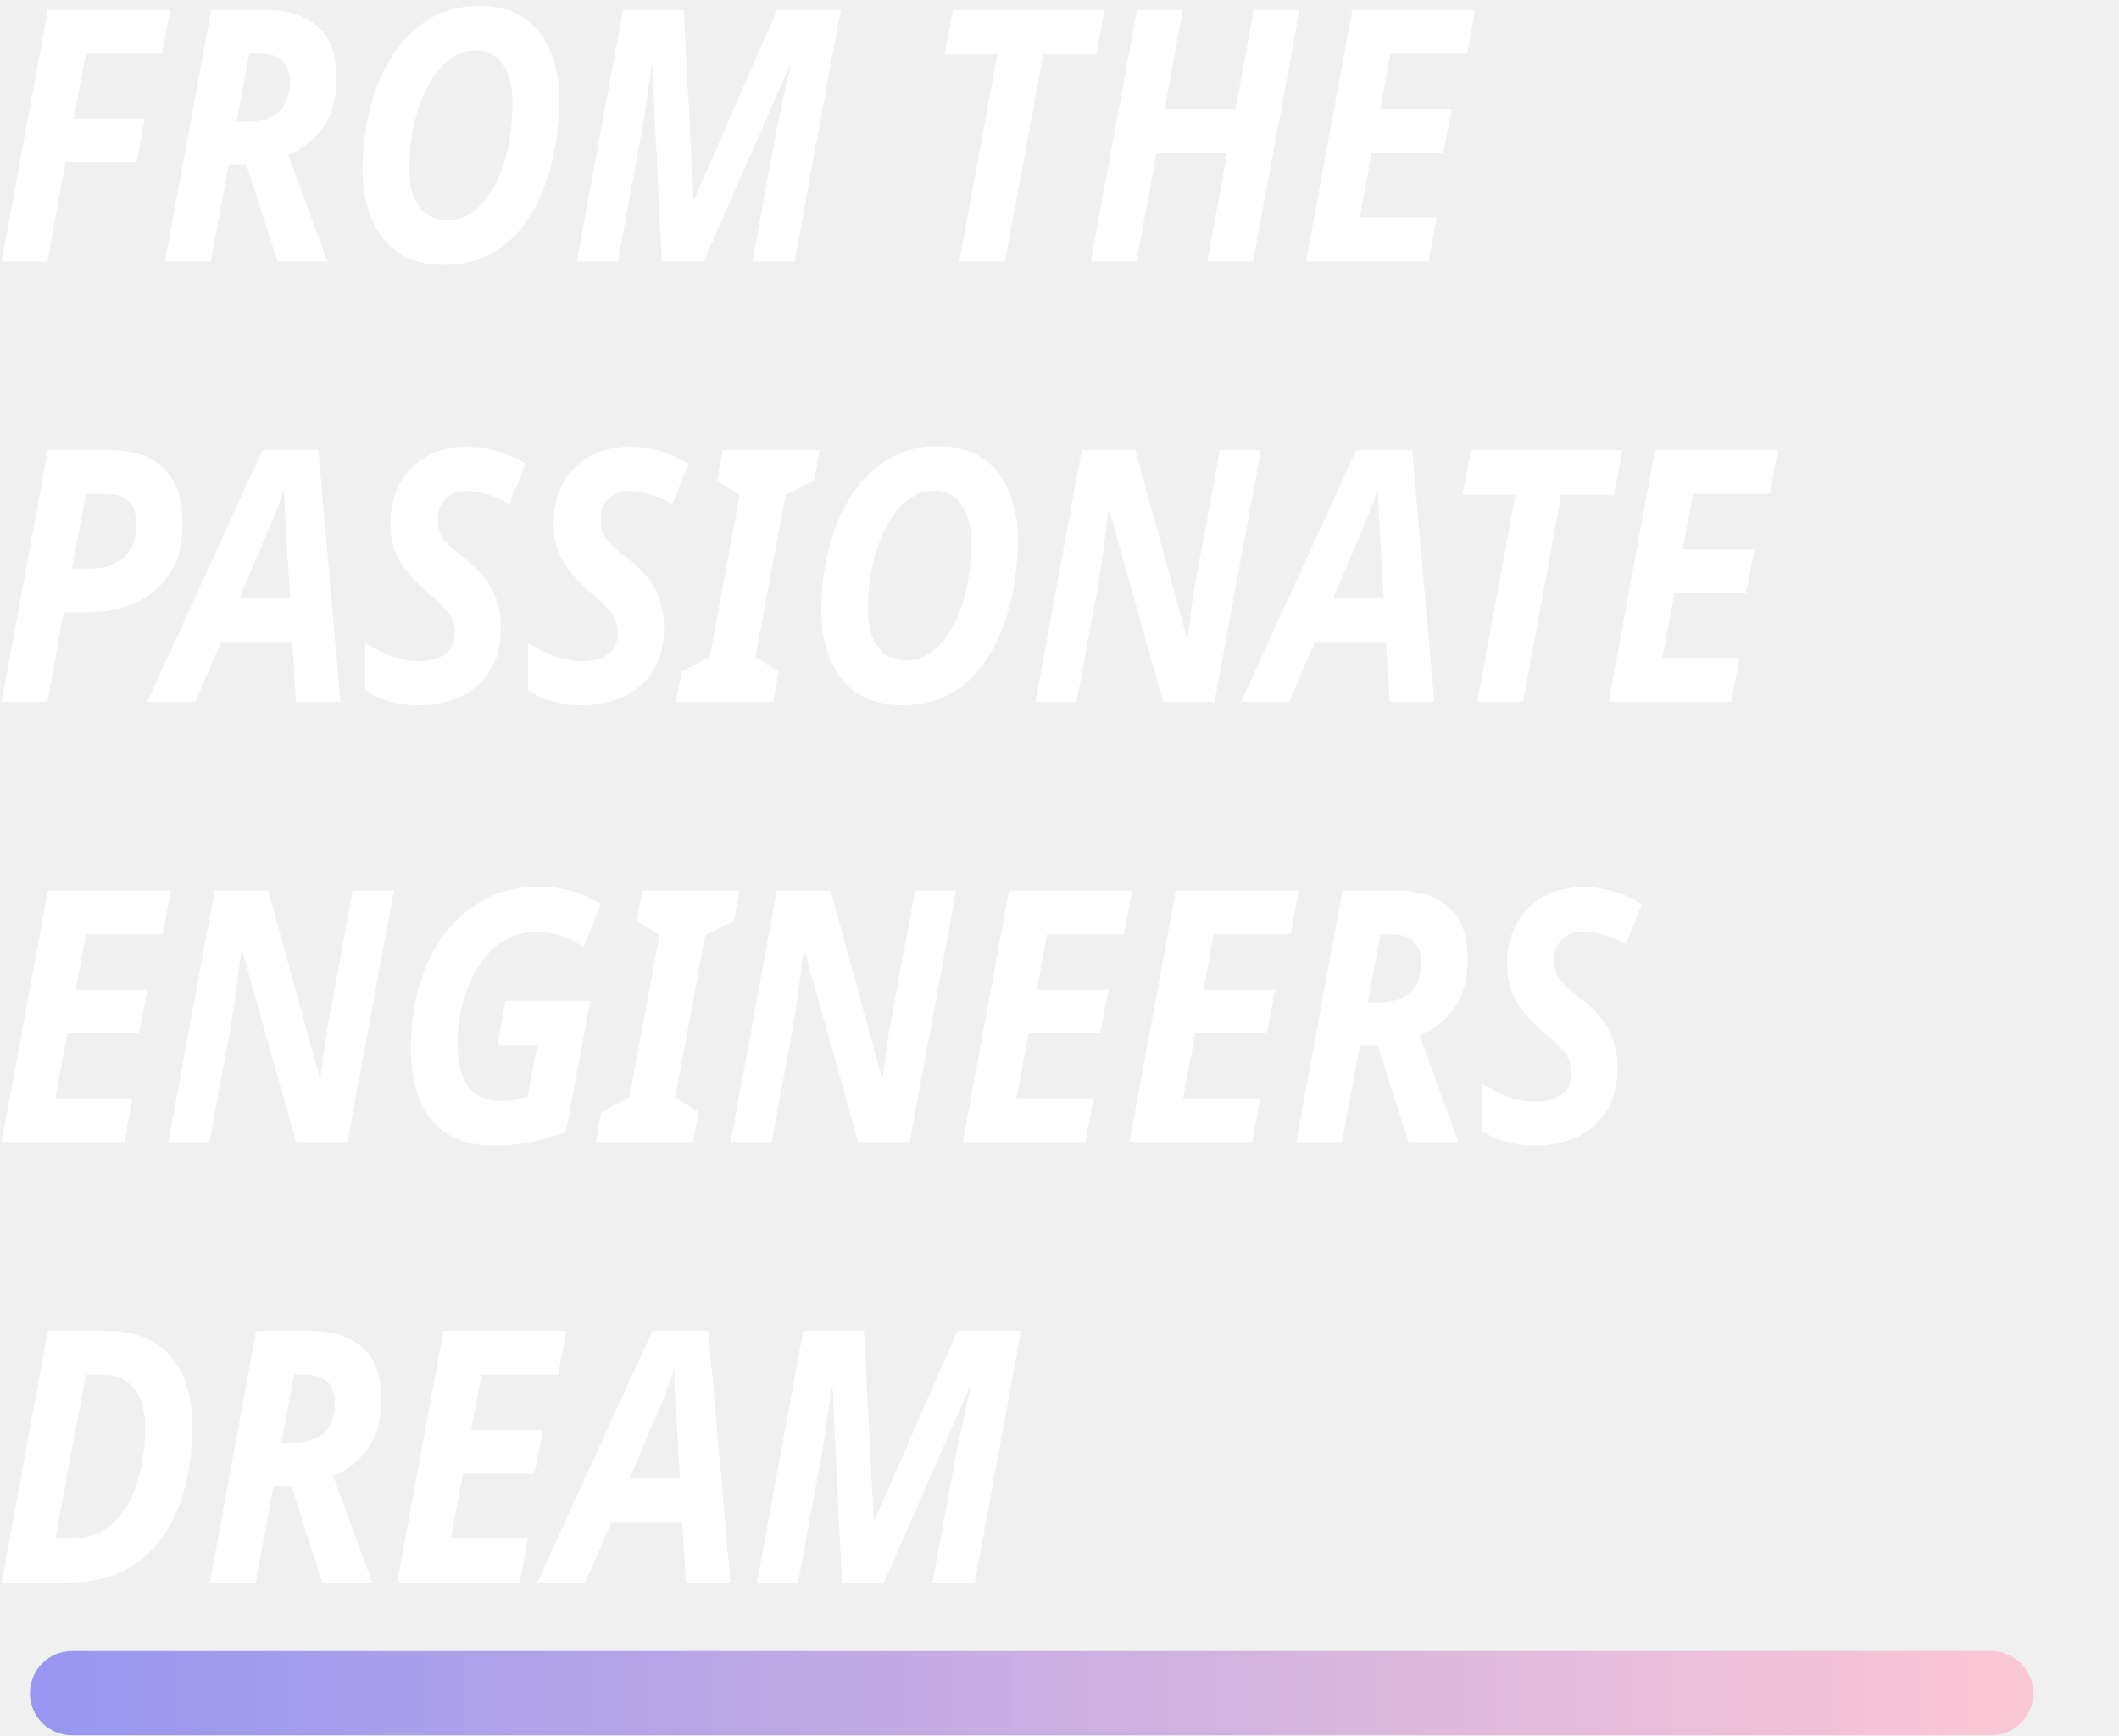
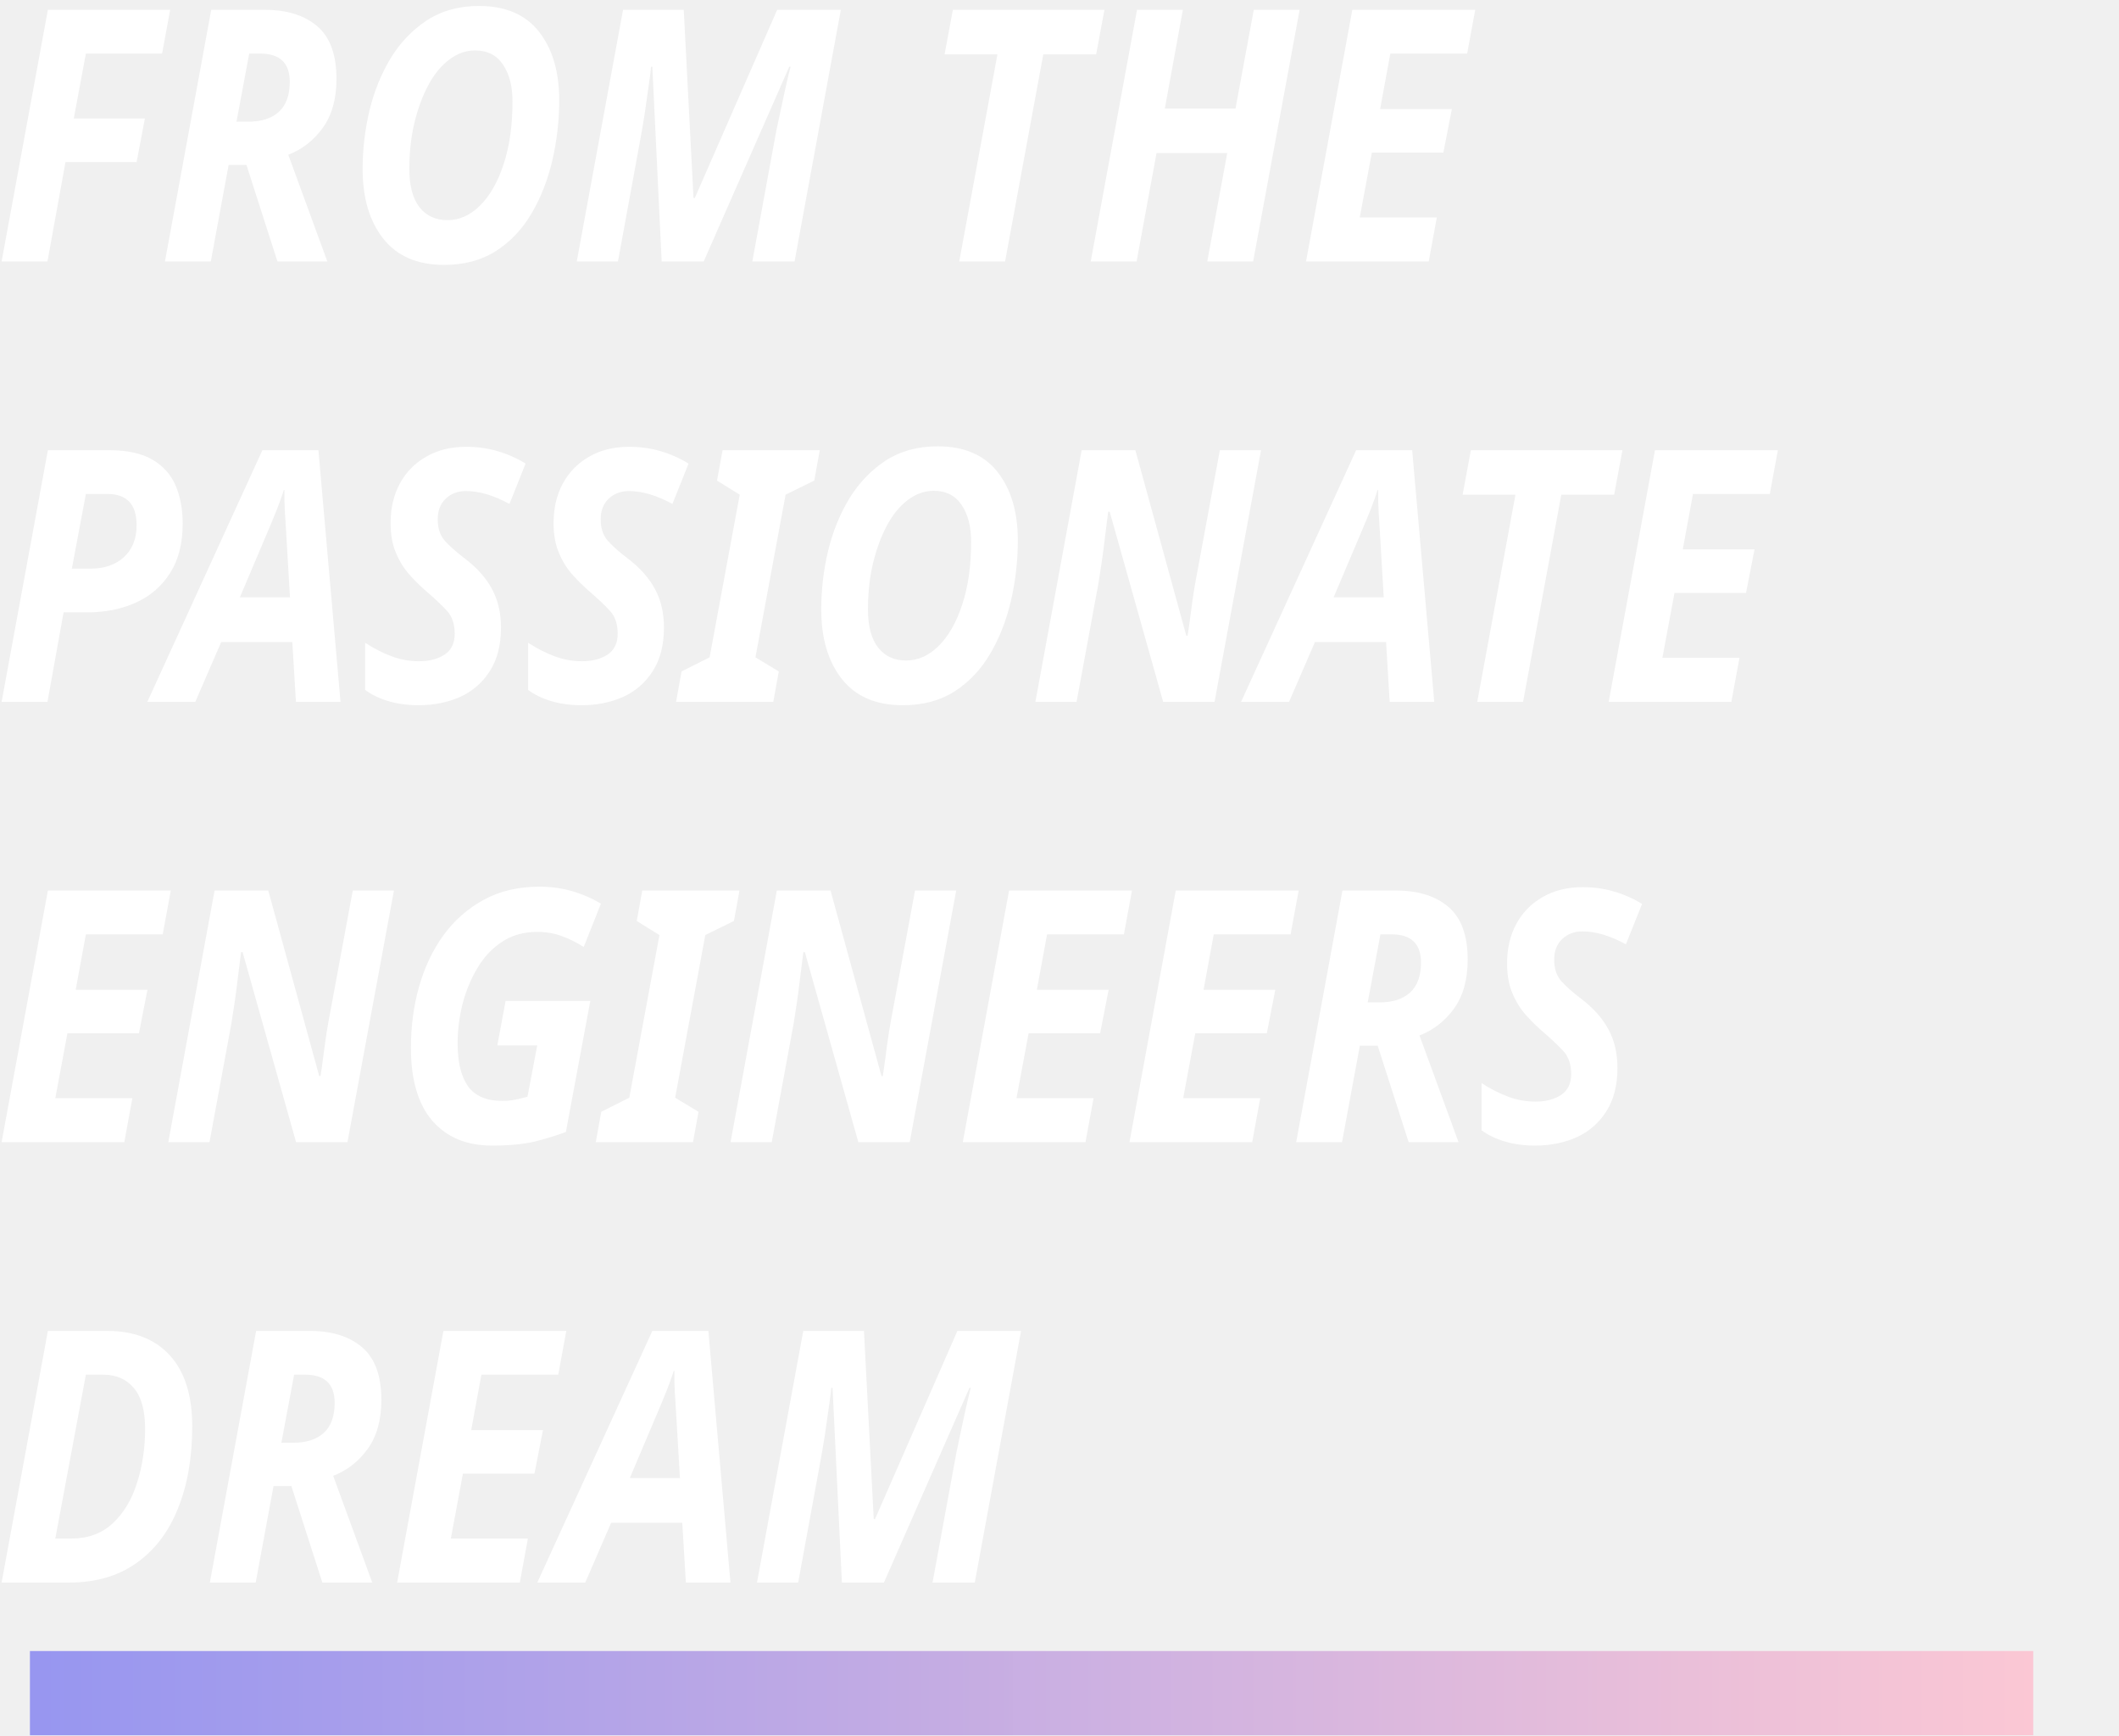
<svg xmlns="http://www.w3.org/2000/svg" xmlns:xlink="http://www.w3.org/1999/xlink" width="145.748mm" height="119.349mm" viewBox="0 0 145.748 119.349" version="1.1" id="svg269">
  <defs id="defs263">
    <linearGradient id="linearGradient914">
      <stop style="stop-color:#9796f0;stop-opacity:1" offset="0" id="stop910" />
      <stop style="stop-color:#fbc7d4;stop-opacity:0.996" offset="1" id="stop912" />
    </linearGradient>
-     <linearGradient xlink:href="#linearGradient914" id="linearGradient916" x1="-92.984" y1="372.052" x2="53.16" y2="372.052" gradientUnits="userSpaceOnUse" gradientTransform="matrix(0.9428463,0,0,1,-3.197732,-1.058333)" />
+     <linearGradient xlink:href="#linearGradient914" id="linearGradient916" x1="-92.984" y1="372.052" x2="53.188" y2="372.079" gradientUnits="userSpaceOnUse" gradientTransform="matrix(0.9428463,0,0,1,-3.197732,-1.058333)" />
  </defs>
  <g id="layer1" transform="translate(2.817411,-80.06549)">
    <g id="g1293" transform="translate(90.10912,-174.4777)">
      <text xml:space="preserve" style="font-style:normal;font-weight:normal;font-size:22.64px;line-height:1.25;font-family:sans-serif;letter-spacing:0px;word-spacing:0px;fill:#ffffff;fill-opacity:1;stroke:none;stroke-width:0.236" x="-99.922" y="254.659" id="text1082" transform="scale(0.9344398,1.07016)">
        <tspan x="-99.922" y="254.659" style="font-style:italic;font-variant:normal;font-weight:bold;font-stretch:normal;font-size:22.64px;font-family:sans-serif;-inkscape-font-specification:'sans-serif Bold Italic';fill:#ffffff;stroke-width:0.236" id="tspan1112">FROM THE</tspan>
        <tspan x="-99.922" y="282.959" style="font-style:italic;font-variant:normal;font-weight:bold;font-stretch:normal;font-size:22.64px;font-family:sans-serif;-inkscape-font-specification:'sans-serif Bold Italic';fill:#ffffff;stroke-width:0.236" id="tspan1116">PASSIONATE</tspan>
        <tspan x="-99.922" y="311.26" style="font-style:italic;font-variant:normal;font-weight:bold;font-stretch:normal;font-size:22.64px;font-family:sans-serif;-inkscape-font-specification:'sans-serif Bold Italic';fill:#ffffff;stroke-width:0.236" id="tspan1118">ENGINEERS</tspan>
        <tspan x="-99.922" y="339.56" style="font-style:italic;font-variant:normal;font-weight:bold;font-stretch:normal;font-size:22.64px;font-family:sans-serif;-inkscape-font-specification:'sans-serif Bold Italic';fill:#ffffff;stroke-width:0.236" id="tspan1120">DREAM</tspan>
      </text>
-       <rect style="fill:url(#linearGradient916);fill-opacity:1;stroke:none;stroke-width:1.832;stroke-linecap:round;stroke-miterlimit:4;stroke-dasharray:none;stroke-opacity:0.994" id="rect1126" width="137.791" height="5.796" x="-90.868" y="368.096" ry="2.898" />
+       <rect style="fill:url(#linearGradient916);fill-opacity:1;stroke:none;stroke-width:1.832;stroke-linecap:round;stroke-miterlimit:4;stroke-dasharray:none;stroke-opacity:0.994" id="rect1126" width="137.791" height="5.796" x="-90.868" y="368.096" ry="0" rx="0" />
    </g>
  </g>
</svg>
